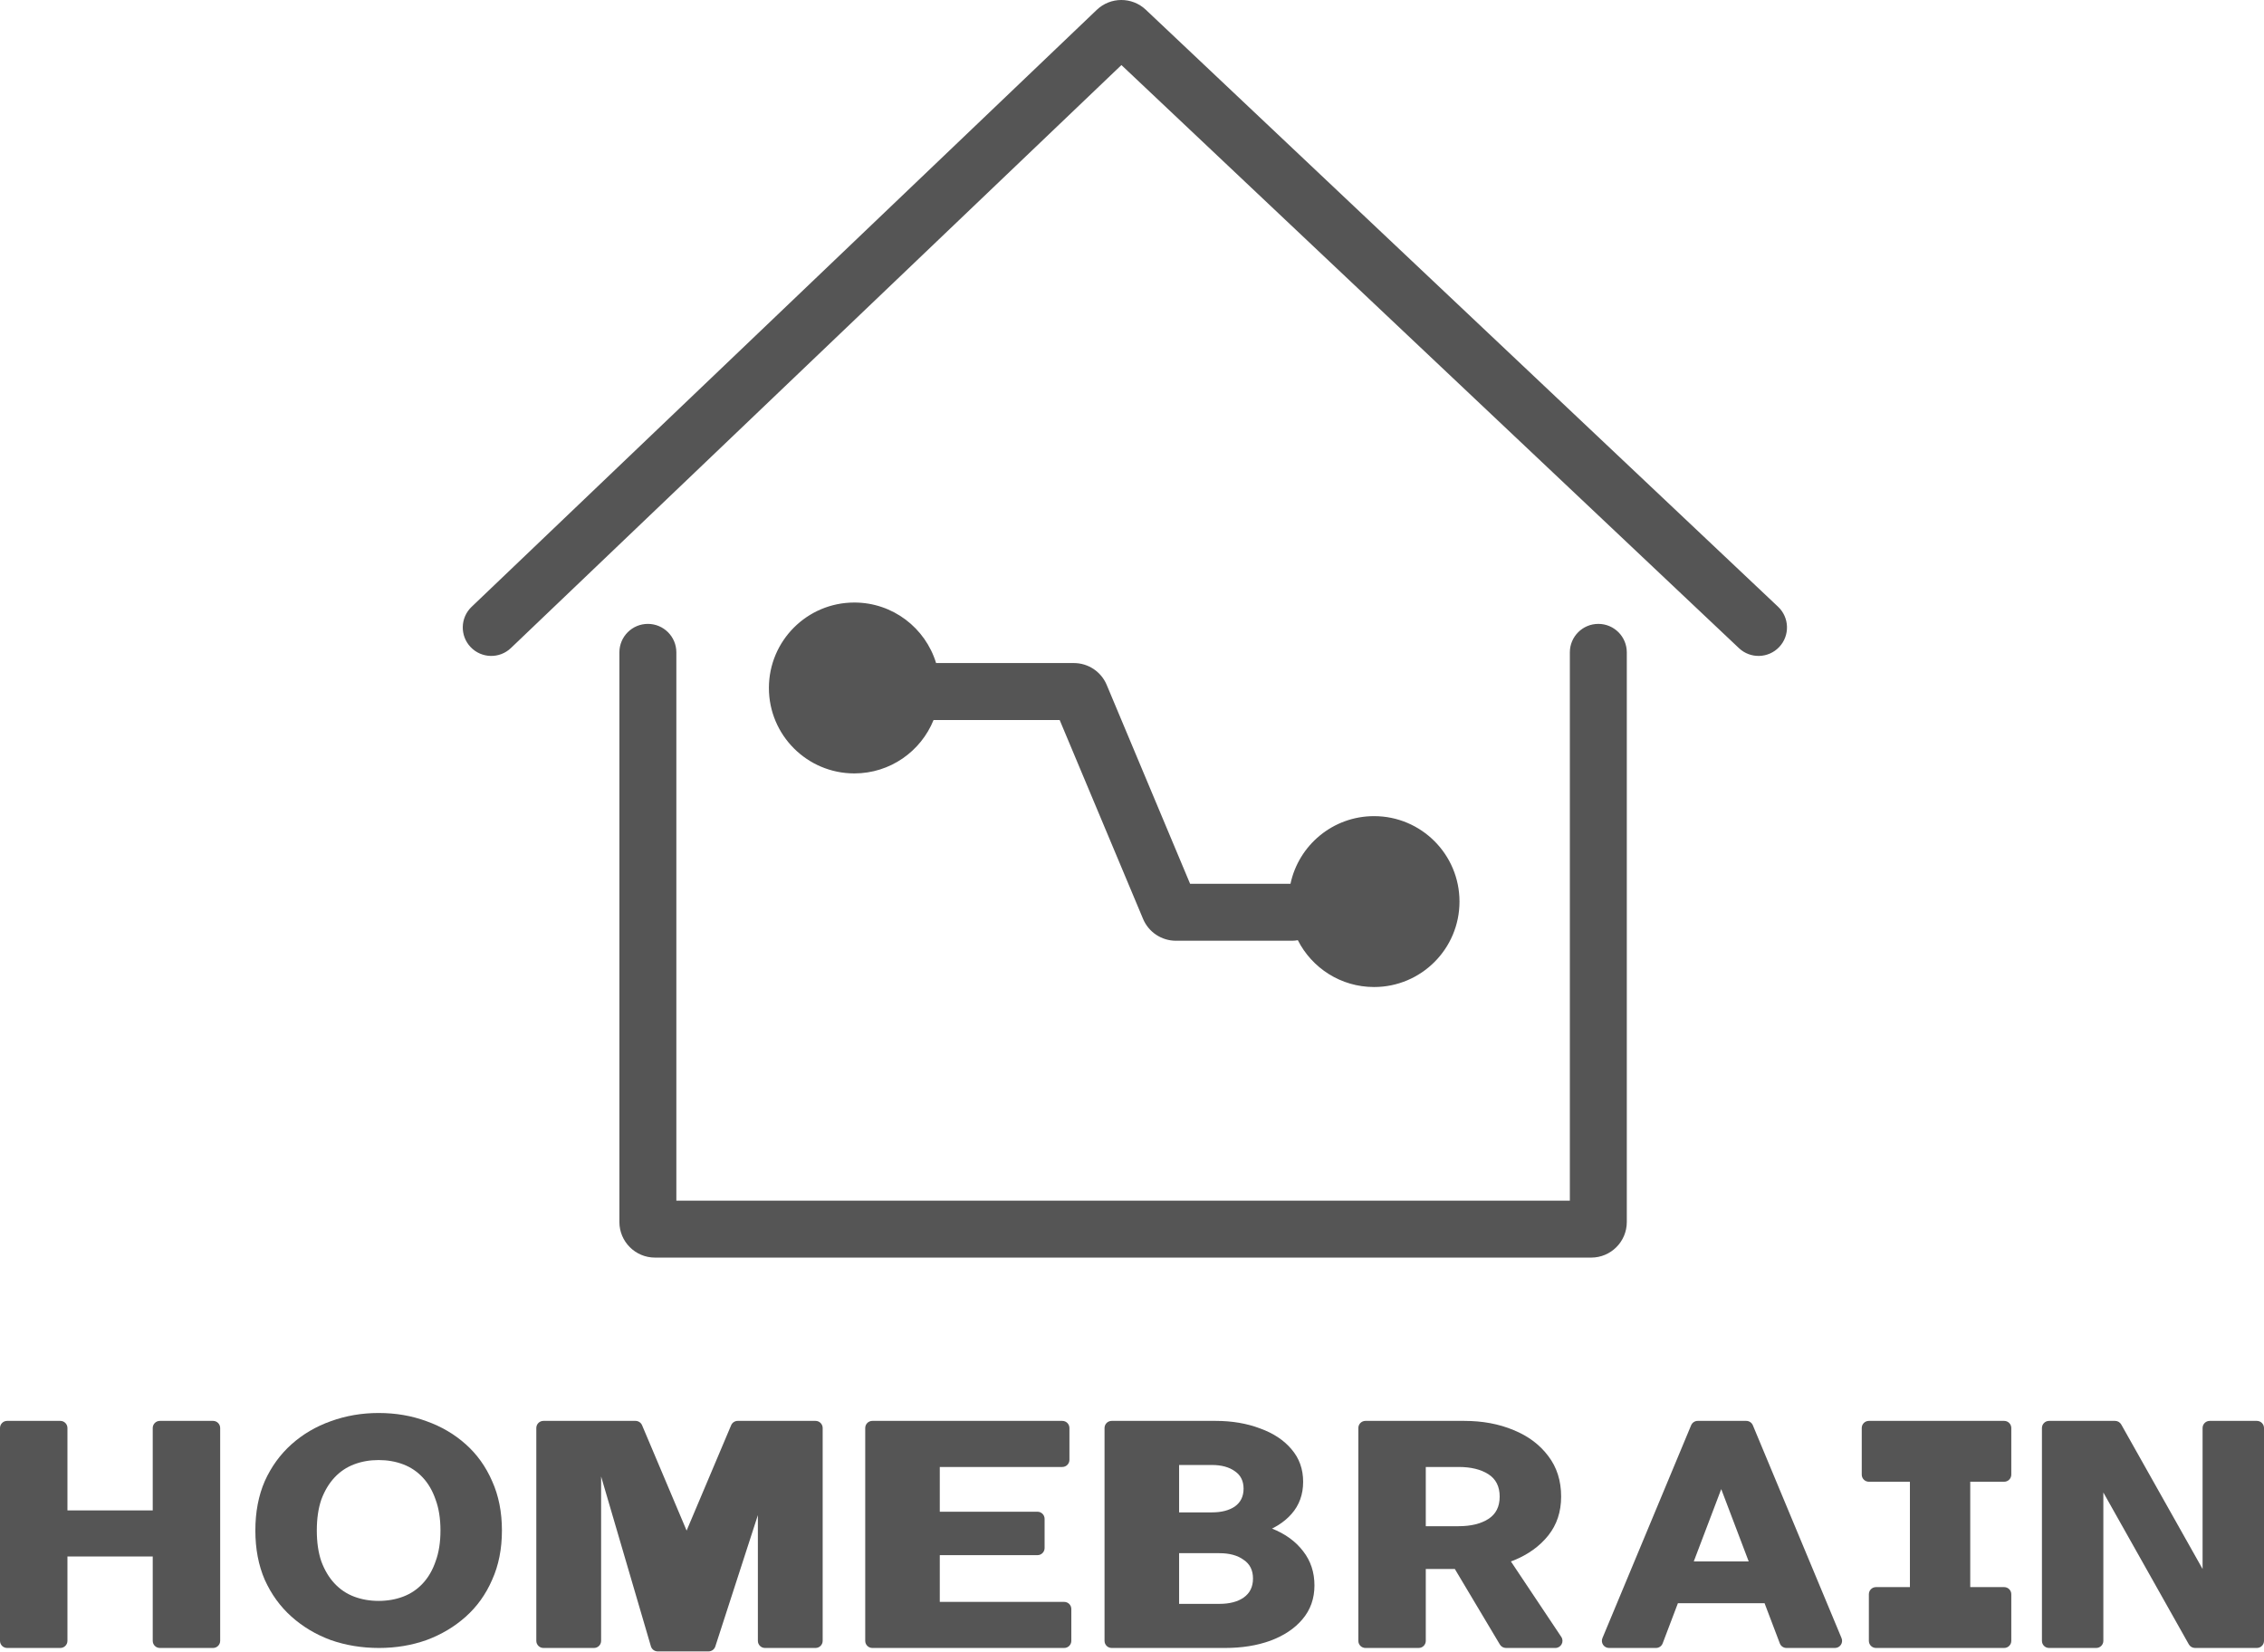
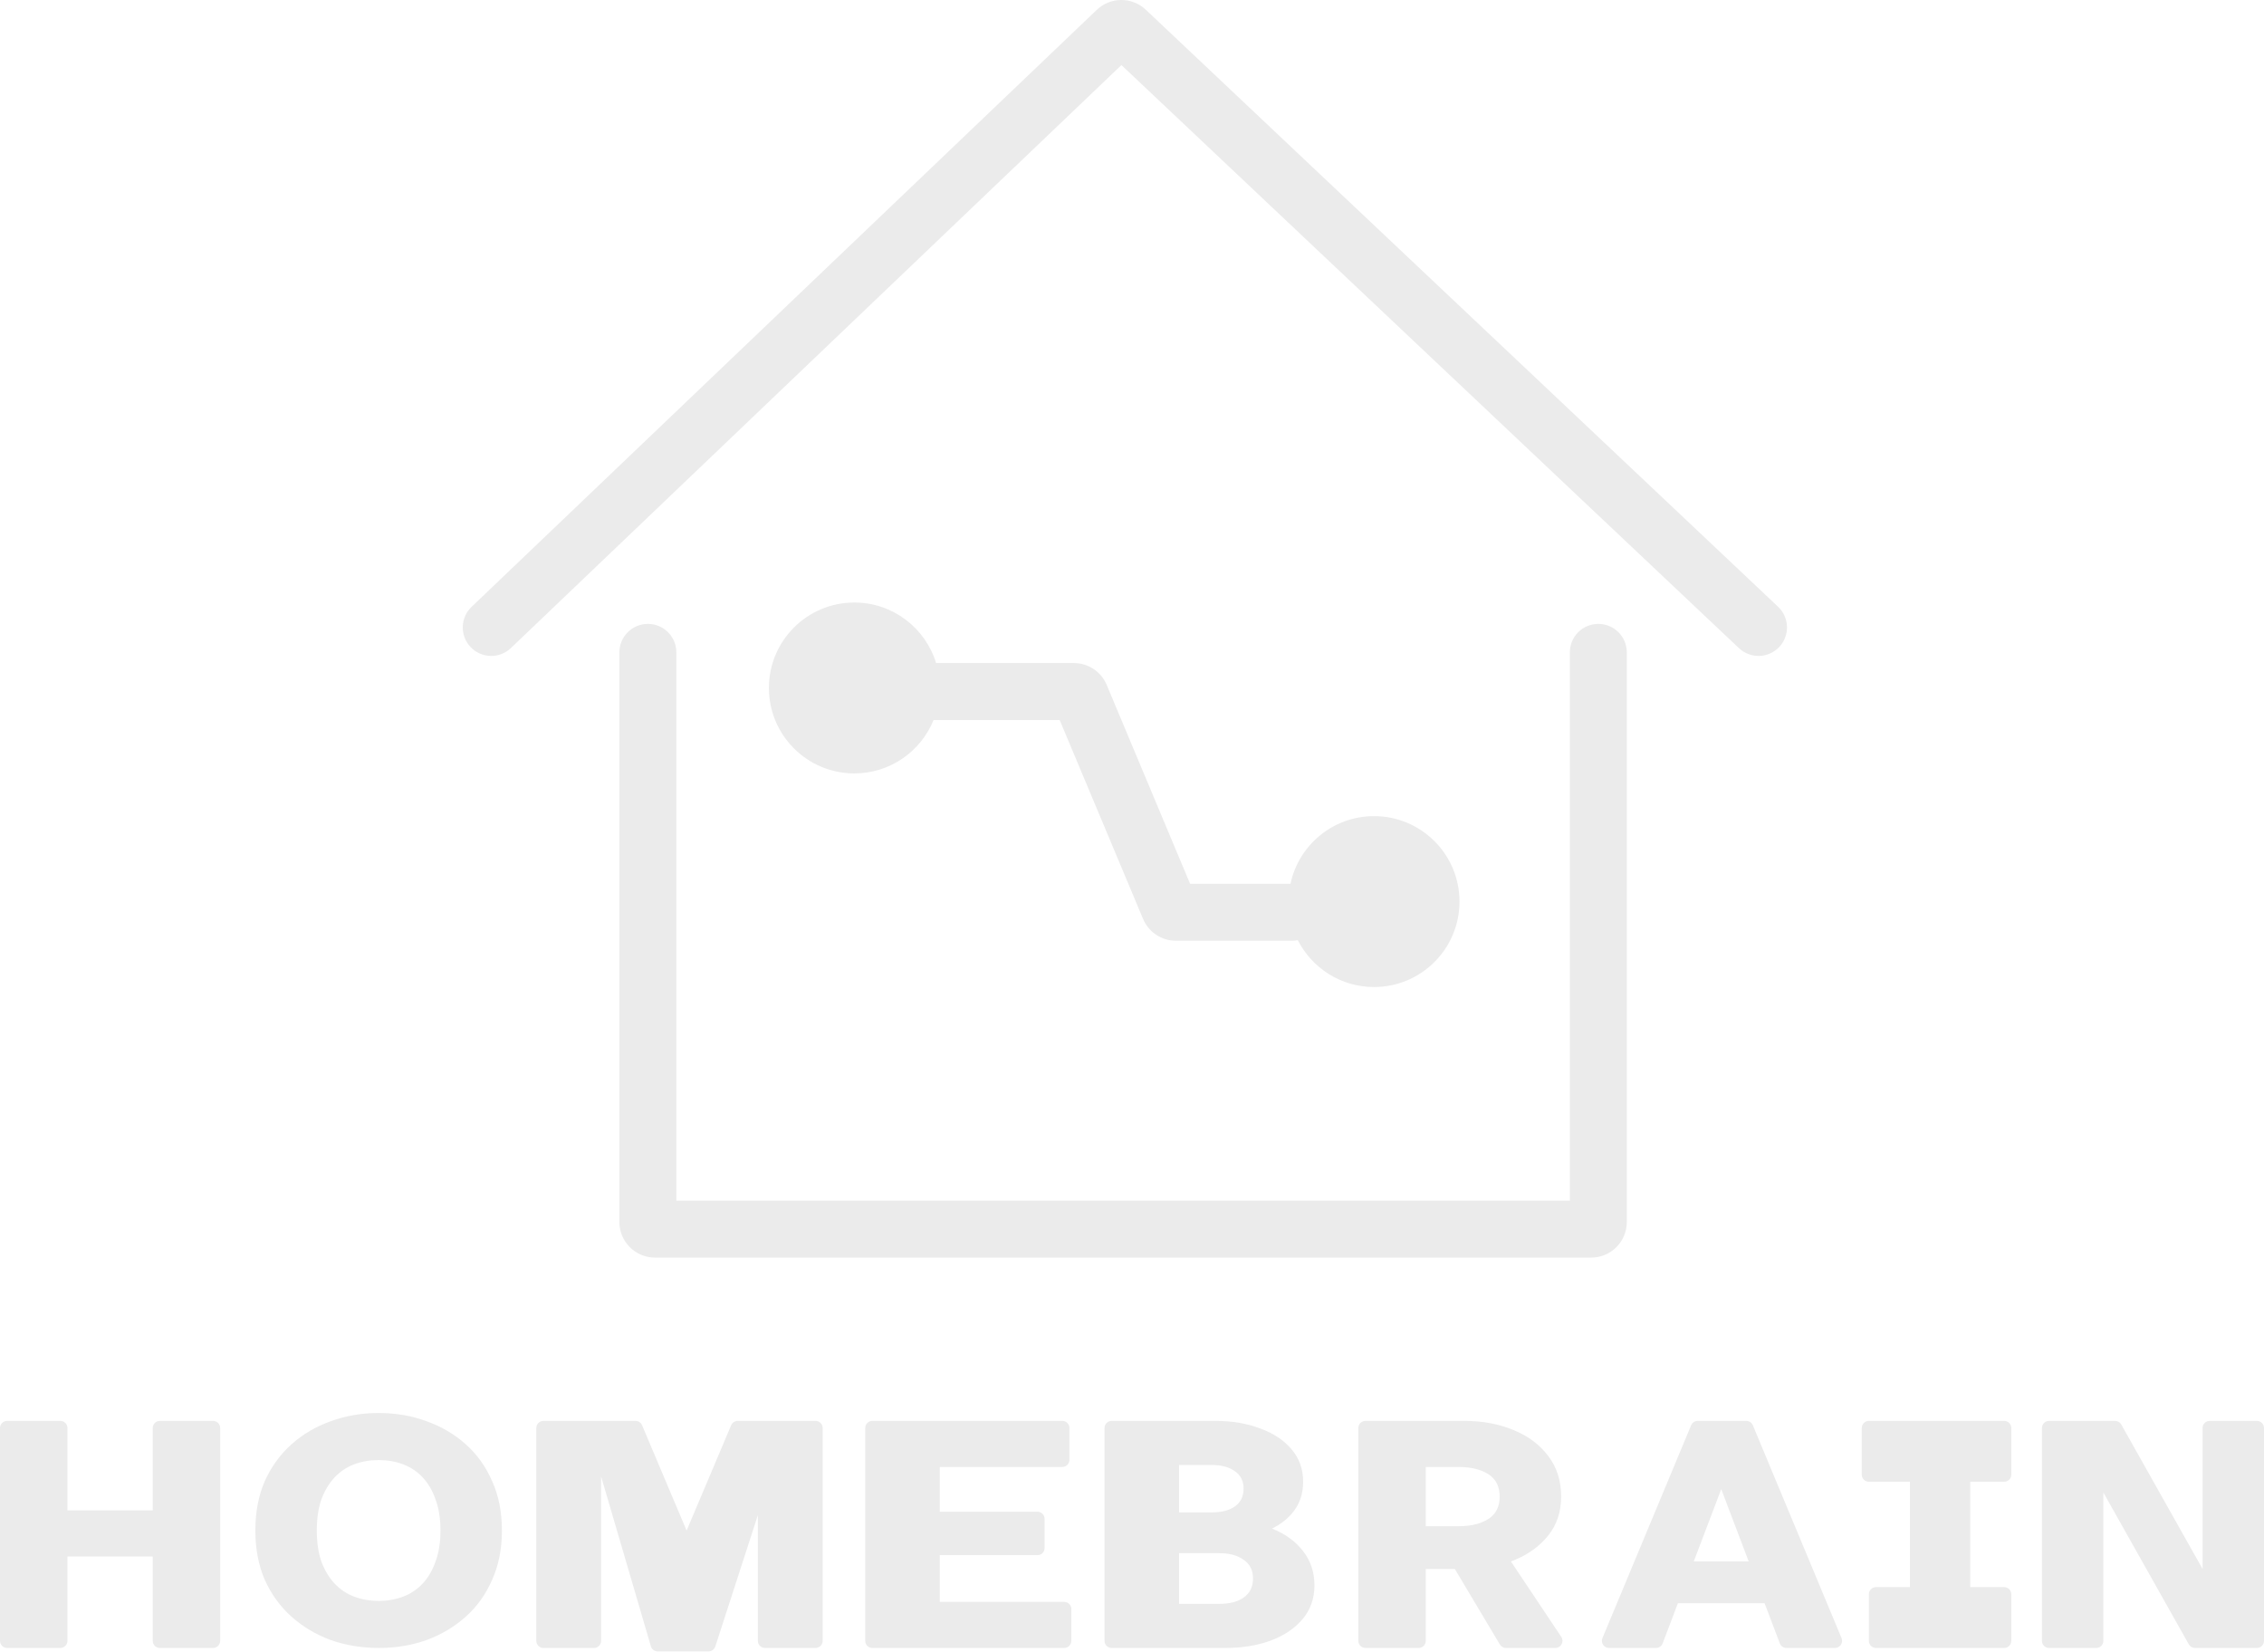
<svg xmlns="http://www.w3.org/2000/svg" width="318" height="232" viewBox="0 0 318 232" fill="none">
-   <path fill-rule="evenodd" clip-rule="evenodd" d="M244.254 91.03L157.515 9.137L71.762 91.014C70.165 92.54 67.632 92.481 66.107 90.883C64.581 89.286 64.64 86.754 66.238 85.228L154.051 1.384C155.975 -0.454 159.002 -0.462 160.936 1.364L249.746 85.213C251.352 86.729 251.425 89.261 249.909 90.867C248.392 92.473 245.86 92.546 244.254 91.03ZM95 91.621C95 89.412 93.209 87.621 91 87.621C88.791 87.621 87 89.412 87 91.621V171.621C87 174.382 89.239 176.621 92 176.621H223.5C226.261 176.621 228.5 174.382 228.5 171.621V91.621C228.5 89.412 226.709 87.621 224.5 87.621C222.291 87.621 220.5 89.412 220.5 91.621V168.621H95V91.621ZM120 108.621C125.036 108.621 129.348 105.519 131.128 101.121H148.84L160.554 129.055C161.333 130.912 163.151 132.121 165.165 132.121H181.5C181.771 132.121 182.036 132.094 182.292 132.043C184.272 135.946 188.324 138.621 193 138.621C199.627 138.621 205 133.248 205 126.621C205 119.994 199.627 114.621 193 114.621C187.23 114.621 182.411 118.694 181.261 124.121H167.16L155.446 96.187C154.667 94.33 152.849 93.121 150.835 93.121H131.482C129.984 88.201 125.41 84.621 120 84.621C113.373 84.621 108 89.994 108 96.621C108 103.248 113.373 108.621 120 108.621Z" fill="#555555" />
-   <path d="M1 231.446C0.448 231.446 0 230.998 0 230.446V200.555C0 200.003 0.448 199.555 1 199.555H8.473C9.025 199.555 9.473 200.003 9.473 200.555V230.446C9.473 230.998 9.025 231.446 8.473 231.446H1ZM3.919 218.597V212.127H27.007V218.597H3.919ZM22.453 231.446C21.901 231.446 21.453 230.998 21.453 230.446V200.555C21.453 200.003 21.901 199.555 22.453 199.555H29.926C30.478 199.555 30.926 200.003 30.926 200.555V230.446C30.926 230.998 30.478 231.446 29.926 231.446H22.453Z" fill="#555555" />
-   <path d="M35.867 214.946C35.867 212.357 36.308 210.047 37.191 208.013C38.109 205.979 39.362 204.254 40.951 202.836C42.539 201.419 44.375 200.341 46.458 199.601C48.576 198.831 50.818 198.446 53.184 198.446C55.584 198.446 57.826 198.831 59.909 199.601C61.992 200.341 63.828 201.419 65.416 202.836C67.005 204.254 68.241 205.979 69.123 208.013C70.041 210.047 70.5 212.357 70.5 214.946C70.5 217.534 70.041 219.845 69.123 221.878C68.241 223.912 67.005 225.638 65.416 227.055C63.828 228.472 61.992 229.566 59.909 230.336C57.826 231.076 55.602 231.446 53.236 231.446C50.836 231.446 48.576 231.076 46.458 230.336C44.375 229.566 42.539 228.472 40.951 227.055C39.362 225.638 38.109 223.912 37.191 221.878C36.308 219.845 35.867 217.534 35.867 214.946ZM44.499 214.946C44.499 216.61 44.711 218.058 45.134 219.29C45.593 220.523 46.211 221.555 46.988 222.387C47.764 223.219 48.682 223.835 49.741 224.236C50.8 224.636 51.948 224.836 53.184 224.836C54.419 224.836 55.566 224.636 56.626 224.236C57.685 223.835 58.603 223.219 59.379 222.387C60.156 221.555 60.756 220.523 61.18 219.29C61.639 218.058 61.868 216.61 61.868 214.946C61.868 213.282 61.639 211.834 61.18 210.601C60.756 209.369 60.156 208.336 59.379 207.505C58.603 206.673 57.685 206.056 56.626 205.656C55.566 205.255 54.419 205.055 53.184 205.055C51.948 205.055 50.8 205.255 49.741 205.656C48.682 206.056 47.764 206.673 46.988 207.505C46.211 208.336 45.593 209.369 45.134 210.601C44.711 211.834 44.499 213.282 44.499 214.946Z" fill="#555555" />
-   <path d="M76.33 231.446C75.778 231.446 75.33 230.999 75.33 230.446V200.555C75.33 200.003 75.778 199.555 76.33 199.555H84.432V230.446C84.432 230.999 83.985 231.446 83.432 231.446H76.33ZM82.143 199.555H89.265C89.666 199.555 90.029 199.796 90.186 200.166L96.865 215.963V231.929H92.383C91.939 231.929 91.549 231.637 91.424 231.211L82.143 199.555ZM96.017 231.929V215.963L102.696 200.166C102.853 199.796 103.216 199.555 103.617 199.555H110.739L100.472 231.238C100.338 231.65 99.954 231.929 99.521 231.929H96.017ZM107.45 231.446C106.897 231.446 106.45 230.999 106.45 230.446V199.555H114.552C115.104 199.555 115.552 200.003 115.552 200.555V230.446C115.552 230.999 115.104 231.446 114.552 231.446H107.45Z" fill="#555555" />
-   <path d="M122.529 231.446C121.976 231.446 121.529 230.999 121.529 230.446V200.555C121.529 200.003 121.976 199.555 122.529 199.555H132.002V231.446H122.529ZM127.447 231.446V224.976H149.477C150.029 224.976 150.477 225.423 150.477 225.976V230.446C150.477 230.999 150.029 231.446 149.477 231.446H127.447ZM127.447 218.412V212.312H145.723C146.276 212.312 146.723 212.759 146.723 213.312V217.412C146.723 217.965 146.276 218.412 145.723 218.412H127.447ZM127.447 206.026V199.555H149.212C149.765 199.555 150.212 200.003 150.212 200.555V205.026C150.212 205.578 149.765 206.026 149.212 206.026H127.447Z" fill="#555555" />
-   <path d="M156.143 231.446C155.591 231.446 155.143 230.999 155.143 230.446V200.555C155.143 200.003 155.591 199.555 156.143 199.555H165.616V231.446H156.143ZM161.062 231.446V225.253H171.282C172.695 225.253 173.824 224.96 174.672 224.375C175.554 223.758 175.995 222.865 175.995 221.694C175.995 220.523 175.554 219.645 174.672 219.06C173.824 218.443 172.695 218.135 171.282 218.135H161.062V213.513H172.077C174.583 213.513 176.772 213.898 178.643 214.669C180.514 215.408 181.979 216.471 183.039 217.858C184.098 219.214 184.627 220.816 184.627 222.665C184.627 224.513 184.062 226.1 182.933 227.425C181.838 228.719 180.338 229.721 178.431 230.429C176.56 231.107 174.442 231.446 172.077 231.446H161.062ZM161.062 216.286V212.404H170.223C171.565 212.404 172.642 212.127 173.454 211.572C174.266 210.987 174.672 210.155 174.672 209.076C174.672 207.998 174.266 207.181 173.454 206.627C172.642 206.041 171.565 205.748 170.223 205.748H161.062V199.555H170.753C173.048 199.555 175.13 199.909 177.002 200.618C178.873 201.296 180.338 202.267 181.397 203.53C182.491 204.793 183.039 206.318 183.039 208.106C183.039 209.893 182.491 211.403 181.397 212.635C180.338 213.837 178.873 214.746 177.002 215.362C175.166 215.978 173.083 216.286 170.753 216.286H161.062Z" fill="#555555" />
-   <path d="M191.792 231.446C191.24 231.446 190.792 230.999 190.792 230.446V200.555C190.792 200.003 191.24 199.555 191.792 199.555H200.265V230.446C200.265 230.999 199.817 231.446 199.265 231.446H191.792ZM195.711 220.354V214.345H204.872C206.602 214.345 207.996 214.006 209.056 213.328C210.115 212.65 210.644 211.603 210.644 210.185C210.644 208.768 210.115 207.72 209.056 207.043C207.996 206.365 206.602 206.026 204.872 206.026H195.711V199.555H205.666C208.244 199.555 210.556 199.986 212.604 200.849C214.651 201.681 216.275 202.898 217.475 204.501C218.676 206.072 219.276 207.967 219.276 210.185C219.276 212.312 218.676 214.13 217.475 215.639C216.275 217.149 214.651 218.32 212.604 219.152C210.556 219.953 208.244 220.354 205.666 220.354H195.711ZM202.966 218.043H211.386L219.297 229.891C219.74 230.555 219.264 231.446 218.465 231.446H211.53C211.178 231.446 210.851 231.261 210.671 230.959L202.966 218.043Z" fill="#555555" />
-   <path d="M226 231.446C225.287 231.446 224.803 230.72 225.077 230.062L237.535 200.17C237.691 199.798 238.055 199.555 238.458 199.555H242.24L242.664 206.765L233.536 230.801C233.388 231.19 233.016 231.446 232.601 231.446H226ZM233.45 225.16V219.291H250.713V225.16H233.45ZM240.863 206.765L241.075 199.555H245.28C245.684 199.555 246.048 199.798 246.204 200.17L258.662 230.062C258.936 230.72 258.452 231.446 257.739 231.446H250.926C250.511 231.446 250.139 231.19 249.992 230.801L240.863 206.765Z" fill="#555555" />
-   <path d="M263.5 231.446C262.948 231.446 262.5 230.999 262.5 230.446V223.9C262.5 223.348 262.948 222.9 263.5 222.9H281.505C282.057 222.9 282.505 223.348 282.505 223.9V230.446C282.505 230.999 282.057 231.446 281.505 231.446H263.5ZM262.5 208.101C261.948 208.101 261.5 207.654 261.5 207.101V200.555C261.5 200.003 261.948 199.555 262.5 199.555H281.505C282.057 199.555 282.505 200.003 282.505 200.555V207.101C282.505 207.654 282.057 208.101 281.505 208.101H262.5ZM268.266 231.446V199.555H276.739V231.446H268.266Z" fill="#555555" />
-   <path d="M287.809 231.446C287.257 231.446 286.809 230.999 286.809 230.446V200.555C286.809 200.003 287.257 199.555 287.809 199.555H295.435V230.446C295.435 230.999 294.987 231.446 294.435 231.446H287.809ZM289.775 199.555H297.08C297.442 199.555 297.775 199.75 297.952 200.065L315.617 231.446H308.311C307.95 231.446 307.617 231.251 307.44 230.937L289.775 199.555ZM309.374 231.446V200.555C309.374 200.003 309.822 199.555 310.374 199.555H317C317.552 199.555 318 200.003 318 200.555V230.446C318 230.999 317.552 231.446 317 231.446H309.374Z" fill="#555555" />
+   <path fill-rule="evenodd" clip-rule="evenodd" d="M244.254 91.03L157.515 9.137L71.762 91.014C70.165 92.54 67.632 92.481 66.107 90.883C64.581 89.286 64.64 86.754 66.238 85.228L154.051 1.384C155.975 -0.454 159.002 -0.462 160.936 1.364L249.746 85.213C251.352 86.729 251.425 89.261 249.909 90.867C248.392 92.473 245.86 92.546 244.254 91.03ZM95 91.621C95 89.412 93.209 87.621 91 87.621C88.791 87.621 87 89.412 87 91.621V171.621C87 174.382 89.239 176.621 92 176.621H223.5C226.261 176.621 228.5 174.382 228.5 171.621V91.621C228.5 89.412 226.709 87.621 224.5 87.621C222.291 87.621 220.5 89.412 220.5 91.621V168.621H95V91.621ZM120 108.621C125.036 108.621 129.348 105.519 131.128 101.121H148.84L160.554 129.055C161.333 130.912 163.151 132.121 165.165 132.121H181.5C181.771 132.121 182.036 132.094 182.292 132.043C184.272 135.946 188.324 138.621 193 138.621C199.627 138.621 205 133.248 205 126.621C205 119.994 199.627 114.621 193 114.621C187.23 114.621 182.411 118.694 181.261 124.121H167.16L155.446 96.187C154.667 94.33 152.849 93.121 150.835 93.121H131.482C129.984 88.201 125.41 84.621 120 84.621C113.373 84.621 108 89.994 108 96.621C108 103.248 113.373 108.621 120 108.621Z" fill="#EBEBEB" />
+   <path d="M1 231.446C0.448 231.446 0 230.998 0 230.446V200.555C0 200.003 0.448 199.555 1 199.555H8.473C9.025 199.555 9.473 200.003 9.473 200.555V230.446C9.473 230.998 9.025 231.446 8.473 231.446H1ZM3.919 218.597V212.127H27.007V218.597H3.919ZM22.453 231.446C21.901 231.446 21.453 230.998 21.453 230.446V200.555C21.453 200.003 21.901 199.555 22.453 199.555H29.926C30.478 199.555 30.926 200.003 30.926 200.555V230.446C30.926 230.998 30.478 231.446 29.926 231.446H22.453Z" fill="#EBEBEB" />
+   <path d="M35.867 214.946C35.867 212.357 36.308 210.047 37.191 208.013C38.109 205.979 39.362 204.254 40.951 202.836C42.539 201.419 44.375 200.341 46.458 199.601C48.576 198.831 50.818 198.446 53.184 198.446C55.584 198.446 57.826 198.831 59.909 199.601C61.992 200.341 63.828 201.419 65.416 202.836C67.005 204.254 68.241 205.979 69.123 208.013C70.041 210.047 70.5 212.357 70.5 214.946C70.5 217.534 70.041 219.845 69.123 221.878C68.241 223.912 67.005 225.638 65.416 227.055C63.828 228.472 61.992 229.566 59.909 230.336C57.826 231.076 55.602 231.446 53.236 231.446C50.836 231.446 48.576 231.076 46.458 230.336C44.375 229.566 42.539 228.472 40.951 227.055C39.362 225.638 38.109 223.912 37.191 221.878C36.308 219.845 35.867 217.534 35.867 214.946ZM44.499 214.946C44.499 216.61 44.711 218.058 45.134 219.29C45.593 220.523 46.211 221.555 46.988 222.387C47.764 223.219 48.682 223.835 49.741 224.236C50.8 224.636 51.948 224.836 53.184 224.836C54.419 224.836 55.566 224.636 56.626 224.236C57.685 223.835 58.603 223.219 59.379 222.387C60.156 221.555 60.756 220.523 61.18 219.29C61.639 218.058 61.868 216.61 61.868 214.946C61.868 213.282 61.639 211.834 61.18 210.601C60.756 209.369 60.156 208.336 59.379 207.505C58.603 206.673 57.685 206.056 56.626 205.656C55.566 205.255 54.419 205.055 53.184 205.055C51.948 205.055 50.8 205.255 49.741 205.656C48.682 206.056 47.764 206.673 46.988 207.505C46.211 208.336 45.593 209.369 45.134 210.601C44.711 211.834 44.499 213.282 44.499 214.946Z" fill="#EBEBEB" />
+   <path d="M76.33 231.446C75.778 231.446 75.33 230.999 75.33 230.446V200.555C75.33 200.003 75.778 199.555 76.33 199.555H84.432V230.446C84.432 230.999 83.985 231.446 83.432 231.446H76.33ZM82.143 199.555H89.265C89.666 199.555 90.029 199.796 90.186 200.166L96.865 215.963V231.929H92.383C91.939 231.929 91.549 231.637 91.424 231.211L82.143 199.555ZM96.017 231.929V215.963L102.696 200.166C102.853 199.796 103.216 199.555 103.617 199.555H110.739L100.472 231.238C100.338 231.65 99.954 231.929 99.521 231.929H96.017ZM107.45 231.446C106.897 231.446 106.45 230.999 106.45 230.446V199.555H114.552C115.104 199.555 115.552 200.003 115.552 200.555V230.446C115.552 230.999 115.104 231.446 114.552 231.446H107.45Z" fill="#EBEBEB" />
+   <path d="M122.529 231.446C121.976 231.446 121.529 230.999 121.529 230.446V200.555C121.529 200.003 121.976 199.555 122.529 199.555H132.002V231.446H122.529ZM127.447 231.446V224.976H149.477C150.029 224.976 150.477 225.423 150.477 225.976V230.446C150.477 230.999 150.029 231.446 149.477 231.446H127.447ZM127.447 218.412V212.312H145.723C146.276 212.312 146.723 212.759 146.723 213.312V217.412C146.723 217.965 146.276 218.412 145.723 218.412H127.447ZM127.447 206.026V199.555H149.212C149.765 199.555 150.212 200.003 150.212 200.555V205.026C150.212 205.578 149.765 206.026 149.212 206.026H127.447Z" fill="#EBEBEB" />
+   <path d="M156.143 231.446C155.591 231.446 155.143 230.999 155.143 230.446V200.555C155.143 200.003 155.591 199.555 156.143 199.555H165.616V231.446H156.143ZM161.062 231.446V225.253H171.282C172.695 225.253 173.824 224.96 174.672 224.375C175.554 223.758 175.995 222.865 175.995 221.694C175.995 220.523 175.554 219.645 174.672 219.06C173.824 218.443 172.695 218.135 171.282 218.135H161.062V213.513H172.077C174.583 213.513 176.772 213.898 178.643 214.669C180.514 215.408 181.979 216.471 183.039 217.858C184.098 219.214 184.627 220.816 184.627 222.665C184.627 224.513 184.062 226.1 182.933 227.425C181.838 228.719 180.338 229.721 178.431 230.429C176.56 231.107 174.442 231.446 172.077 231.446H161.062ZM161.062 216.286V212.404H170.223C171.565 212.404 172.642 212.127 173.454 211.572C174.266 210.987 174.672 210.155 174.672 209.076C174.672 207.998 174.266 207.181 173.454 206.627C172.642 206.041 171.565 205.748 170.223 205.748H161.062V199.555H170.753C173.048 199.555 175.13 199.909 177.002 200.618C178.873 201.296 180.338 202.267 181.397 203.53C182.491 204.793 183.039 206.318 183.039 208.106C183.039 209.893 182.491 211.403 181.397 212.635C180.338 213.837 178.873 214.746 177.002 215.362C175.166 215.978 173.083 216.286 170.753 216.286H161.062Z" fill="#EBEBEB" />
+   <path d="M191.792 231.446C191.24 231.446 190.792 230.999 190.792 230.446V200.555C190.792 200.003 191.24 199.555 191.792 199.555H200.265V230.446C200.265 230.999 199.817 231.446 199.265 231.446H191.792ZM195.711 220.354V214.345H204.872C206.602 214.345 207.996 214.006 209.056 213.328C210.115 212.65 210.644 211.603 210.644 210.185C210.644 208.768 210.115 207.72 209.056 207.043C207.996 206.365 206.602 206.026 204.872 206.026H195.711V199.555H205.666C208.244 199.555 210.556 199.986 212.604 200.849C214.651 201.681 216.275 202.898 217.475 204.501C218.676 206.072 219.276 207.967 219.276 210.185C219.276 212.312 218.676 214.13 217.475 215.639C216.275 217.149 214.651 218.32 212.604 219.152C210.556 219.953 208.244 220.354 205.666 220.354H195.711ZM202.966 218.043H211.386L219.297 229.891C219.74 230.555 219.264 231.446 218.465 231.446H211.53C211.178 231.446 210.851 231.261 210.671 230.959L202.966 218.043Z" fill="#EBEBEB" />
+   <path d="M226 231.446C225.287 231.446 224.803 230.72 225.077 230.062L237.535 200.17C237.691 199.798 238.055 199.555 238.458 199.555H242.24L242.664 206.765L233.536 230.801C233.388 231.19 233.016 231.446 232.601 231.446H226ZM233.45 225.16V219.291H250.713V225.16H233.45ZM240.863 206.765L241.075 199.555H245.28C245.684 199.555 246.048 199.798 246.204 200.17L258.662 230.062C258.936 230.72 258.452 231.446 257.739 231.446H250.926C250.511 231.446 250.139 231.19 249.992 230.801L240.863 206.765Z" fill="#EBEBEB" />
+   <path d="M263.5 231.446C262.948 231.446 262.5 230.999 262.5 230.446V223.9C262.5 223.348 262.948 222.9 263.5 222.9H281.505C282.057 222.9 282.505 223.348 282.505 223.9V230.446C282.505 230.999 282.057 231.446 281.505 231.446H263.5ZM262.5 208.101C261.948 208.101 261.5 207.654 261.5 207.101V200.555C261.5 200.003 261.948 199.555 262.5 199.555H281.505C282.057 199.555 282.505 200.003 282.505 200.555V207.101C282.505 207.654 282.057 208.101 281.505 208.101H262.5ZM268.266 231.446V199.555H276.739V231.446H268.266Z" fill="#EBEBEB" />
+   <path d="M287.809 231.446C287.257 231.446 286.809 230.999 286.809 230.446V200.555C286.809 200.003 287.257 199.555 287.809 199.555H295.435V230.446C295.435 230.999 294.987 231.446 294.435 231.446H287.809ZM289.775 199.555H297.08C297.442 199.555 297.775 199.75 297.952 200.065L315.617 231.446H308.311C307.95 231.446 307.617 231.251 307.44 230.937L289.775 199.555ZM309.374 231.446V200.555C309.374 200.003 309.822 199.555 310.374 199.555H317C317.552 199.555 318 200.003 318 200.555V230.446C318 230.999 317.552 231.446 317 231.446H309.374Z" fill="#EBEBEB" />
</svg>
